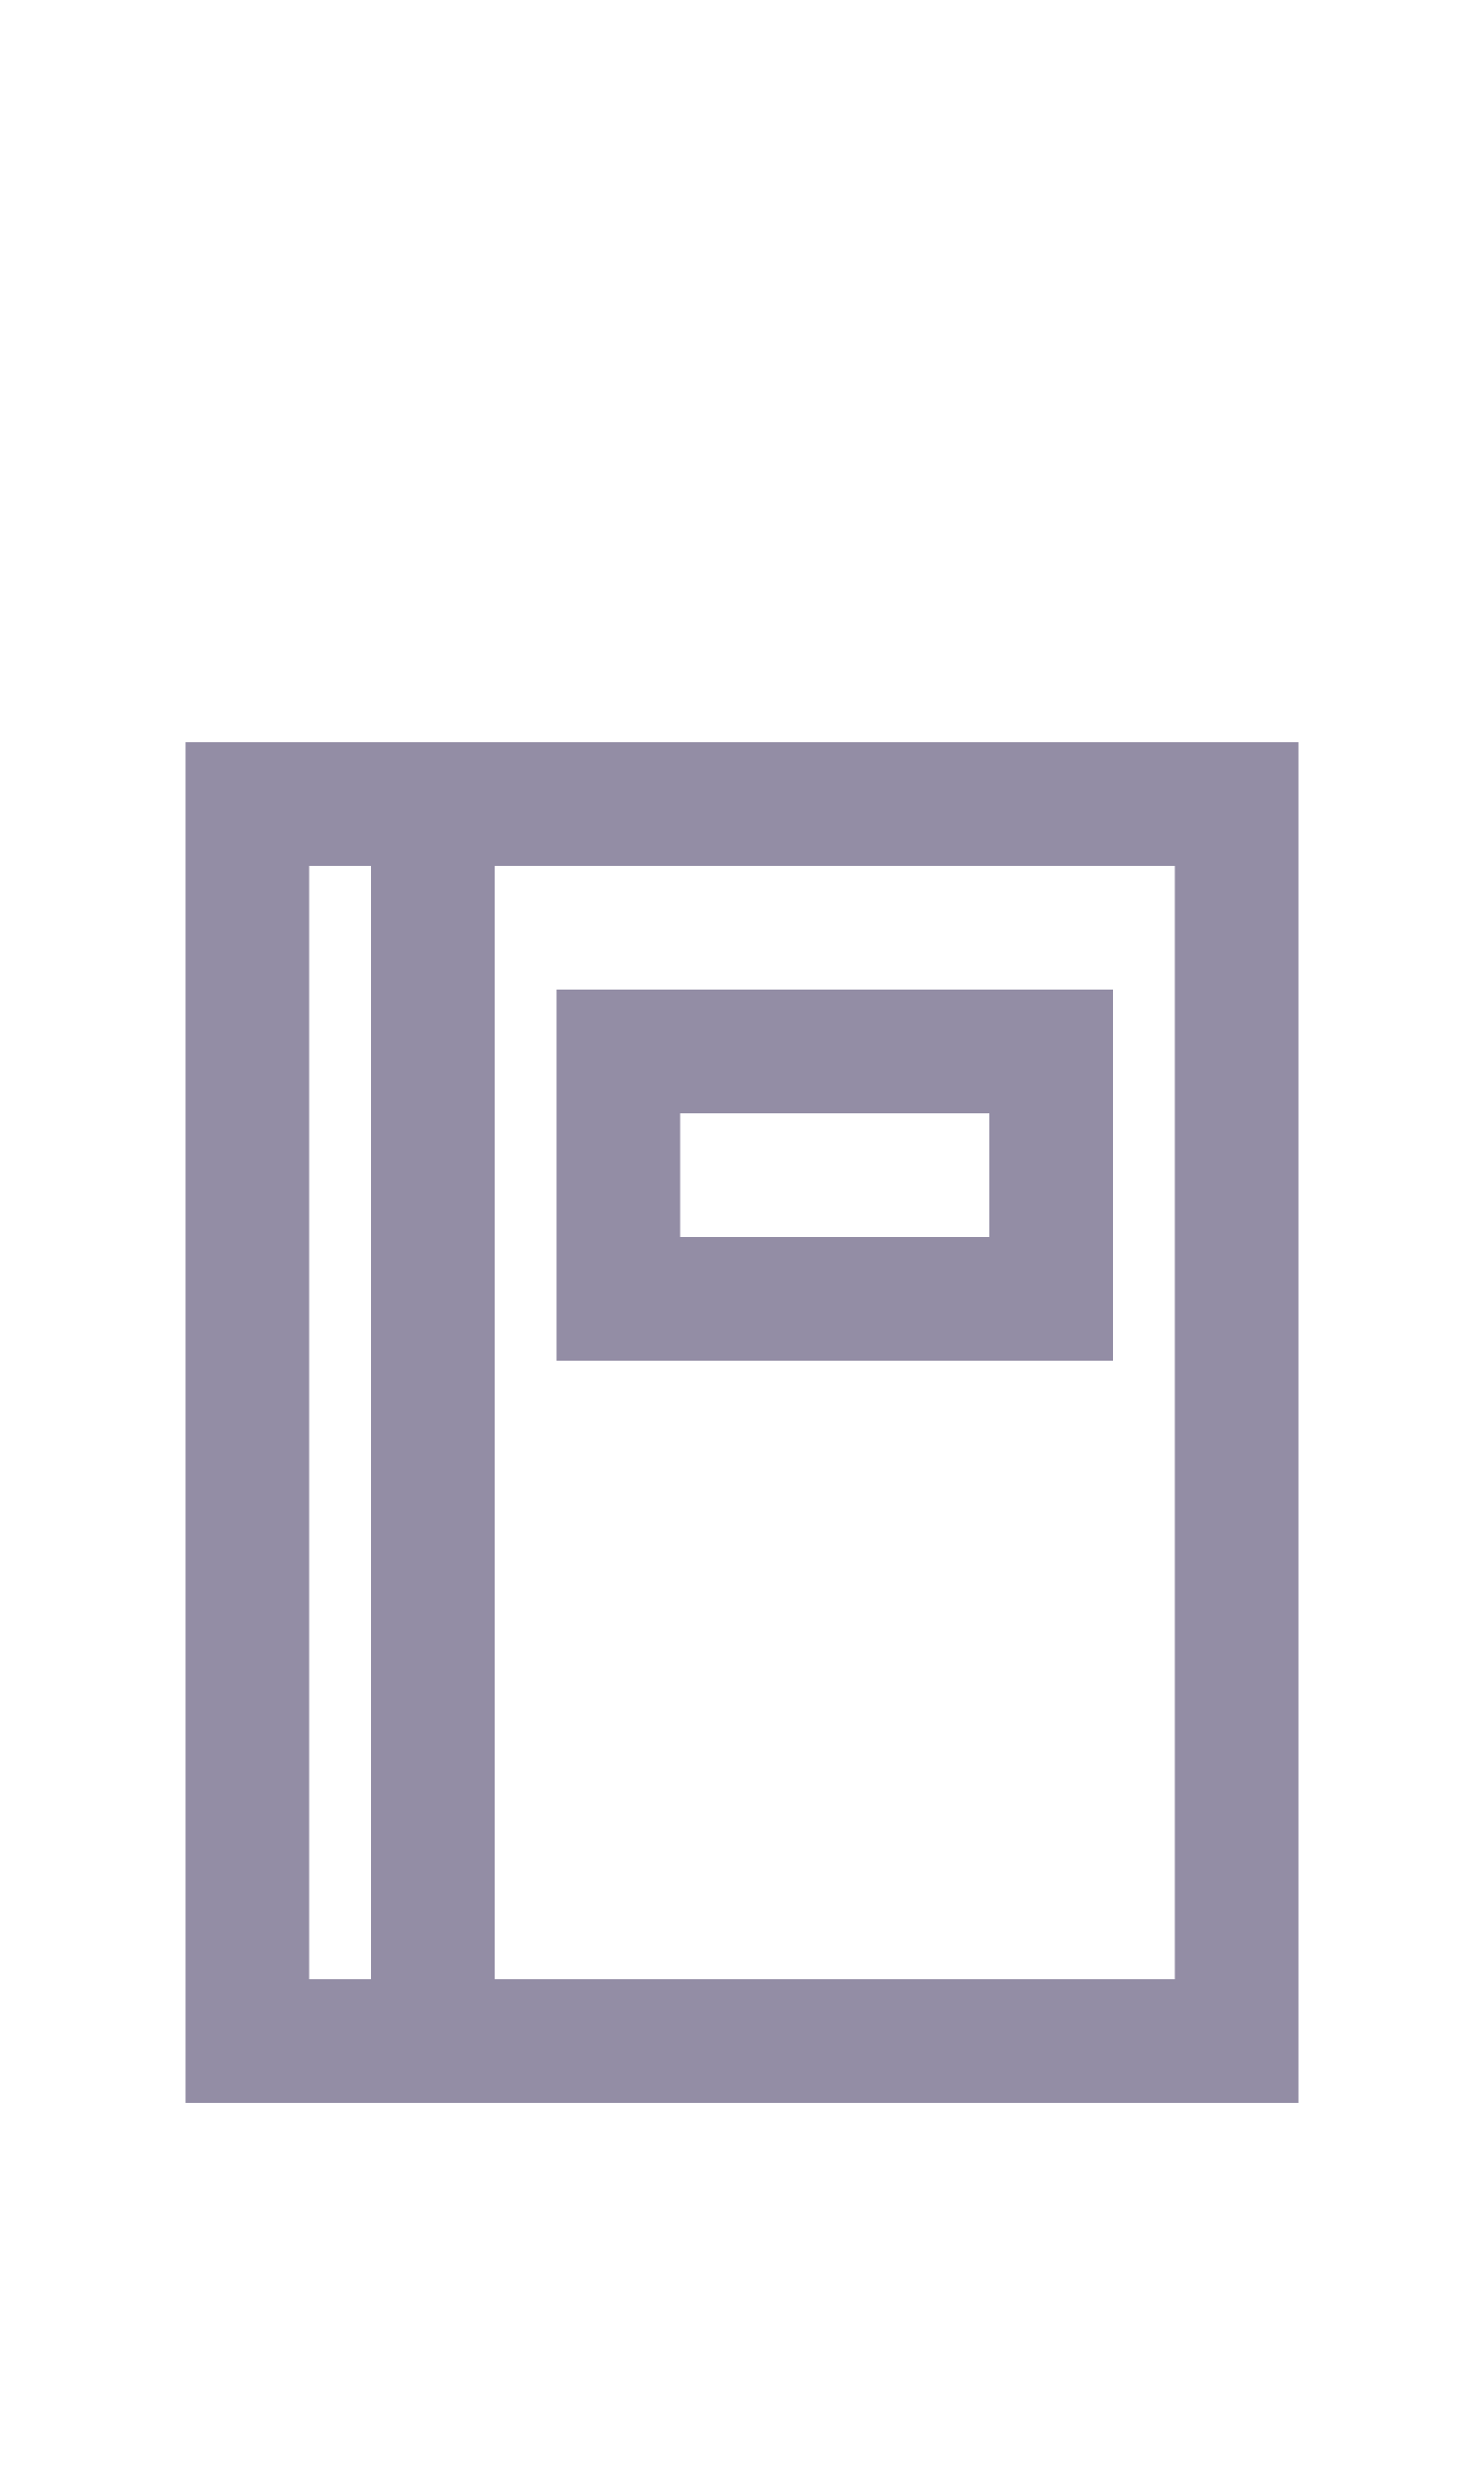
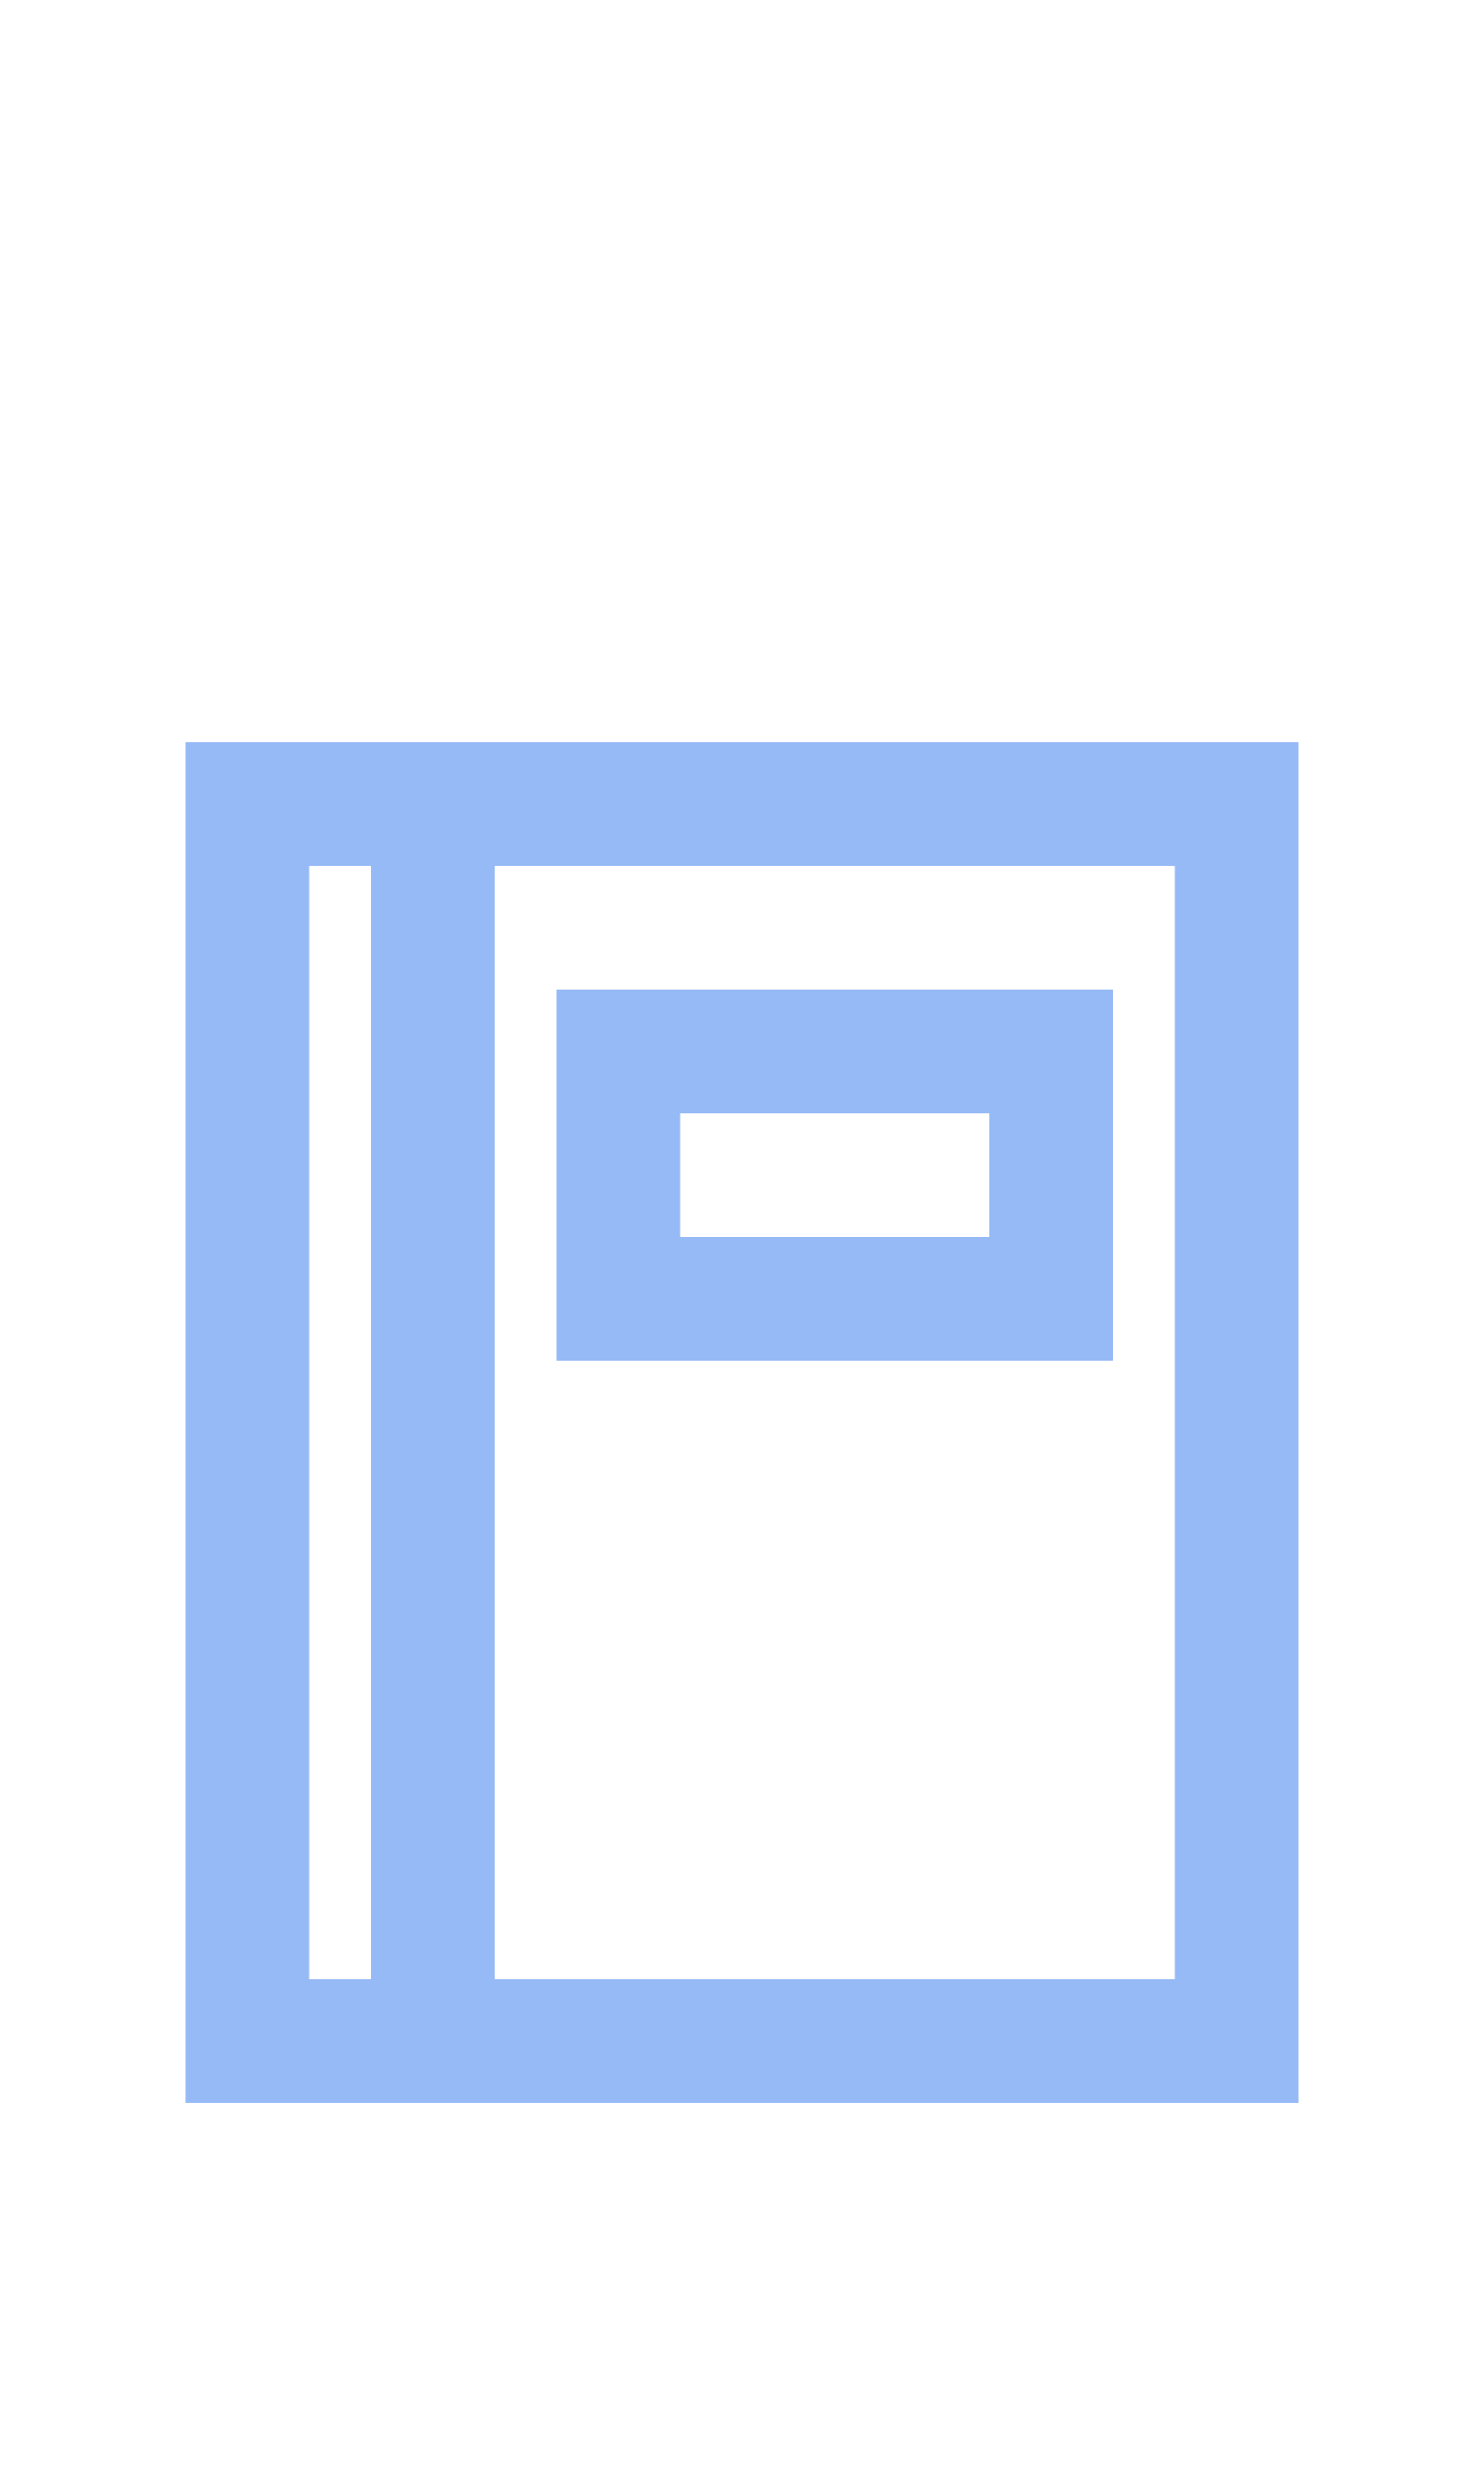
<svg xmlns="http://www.w3.org/2000/svg" width="24px" height="40px" viewBox="0 0 24 40" version="1.1">
  <g id="Address" stroke="none" stroke-width="1" fill="none" fill-rule="evenodd">
-     <g id="Group-2" transform="translate(3, 12)" fill="#938DA5" fill-rule="nonzero">
+     <g id="Group-2" transform="translate(3, 12)" fill="#96baf6" fill-rule="nonzero">
      <path d="M4,0 L0,0 L0,22 L18,22 L18,0 L4,0 Z M2,20 L2,2 L3,2 L3,20 L2,20 Z M16,20 L5,20 L5,2 L16,2 L16,20 Z" id="Path_18863" />
      <path d="M15,4 L6,4 L6,10 L15,10 L15,4 Z M13,8 L8,8 L8,6 L13,6 L13,8 Z" id="Path_18864" />
    </g>
  </g>
</svg>
